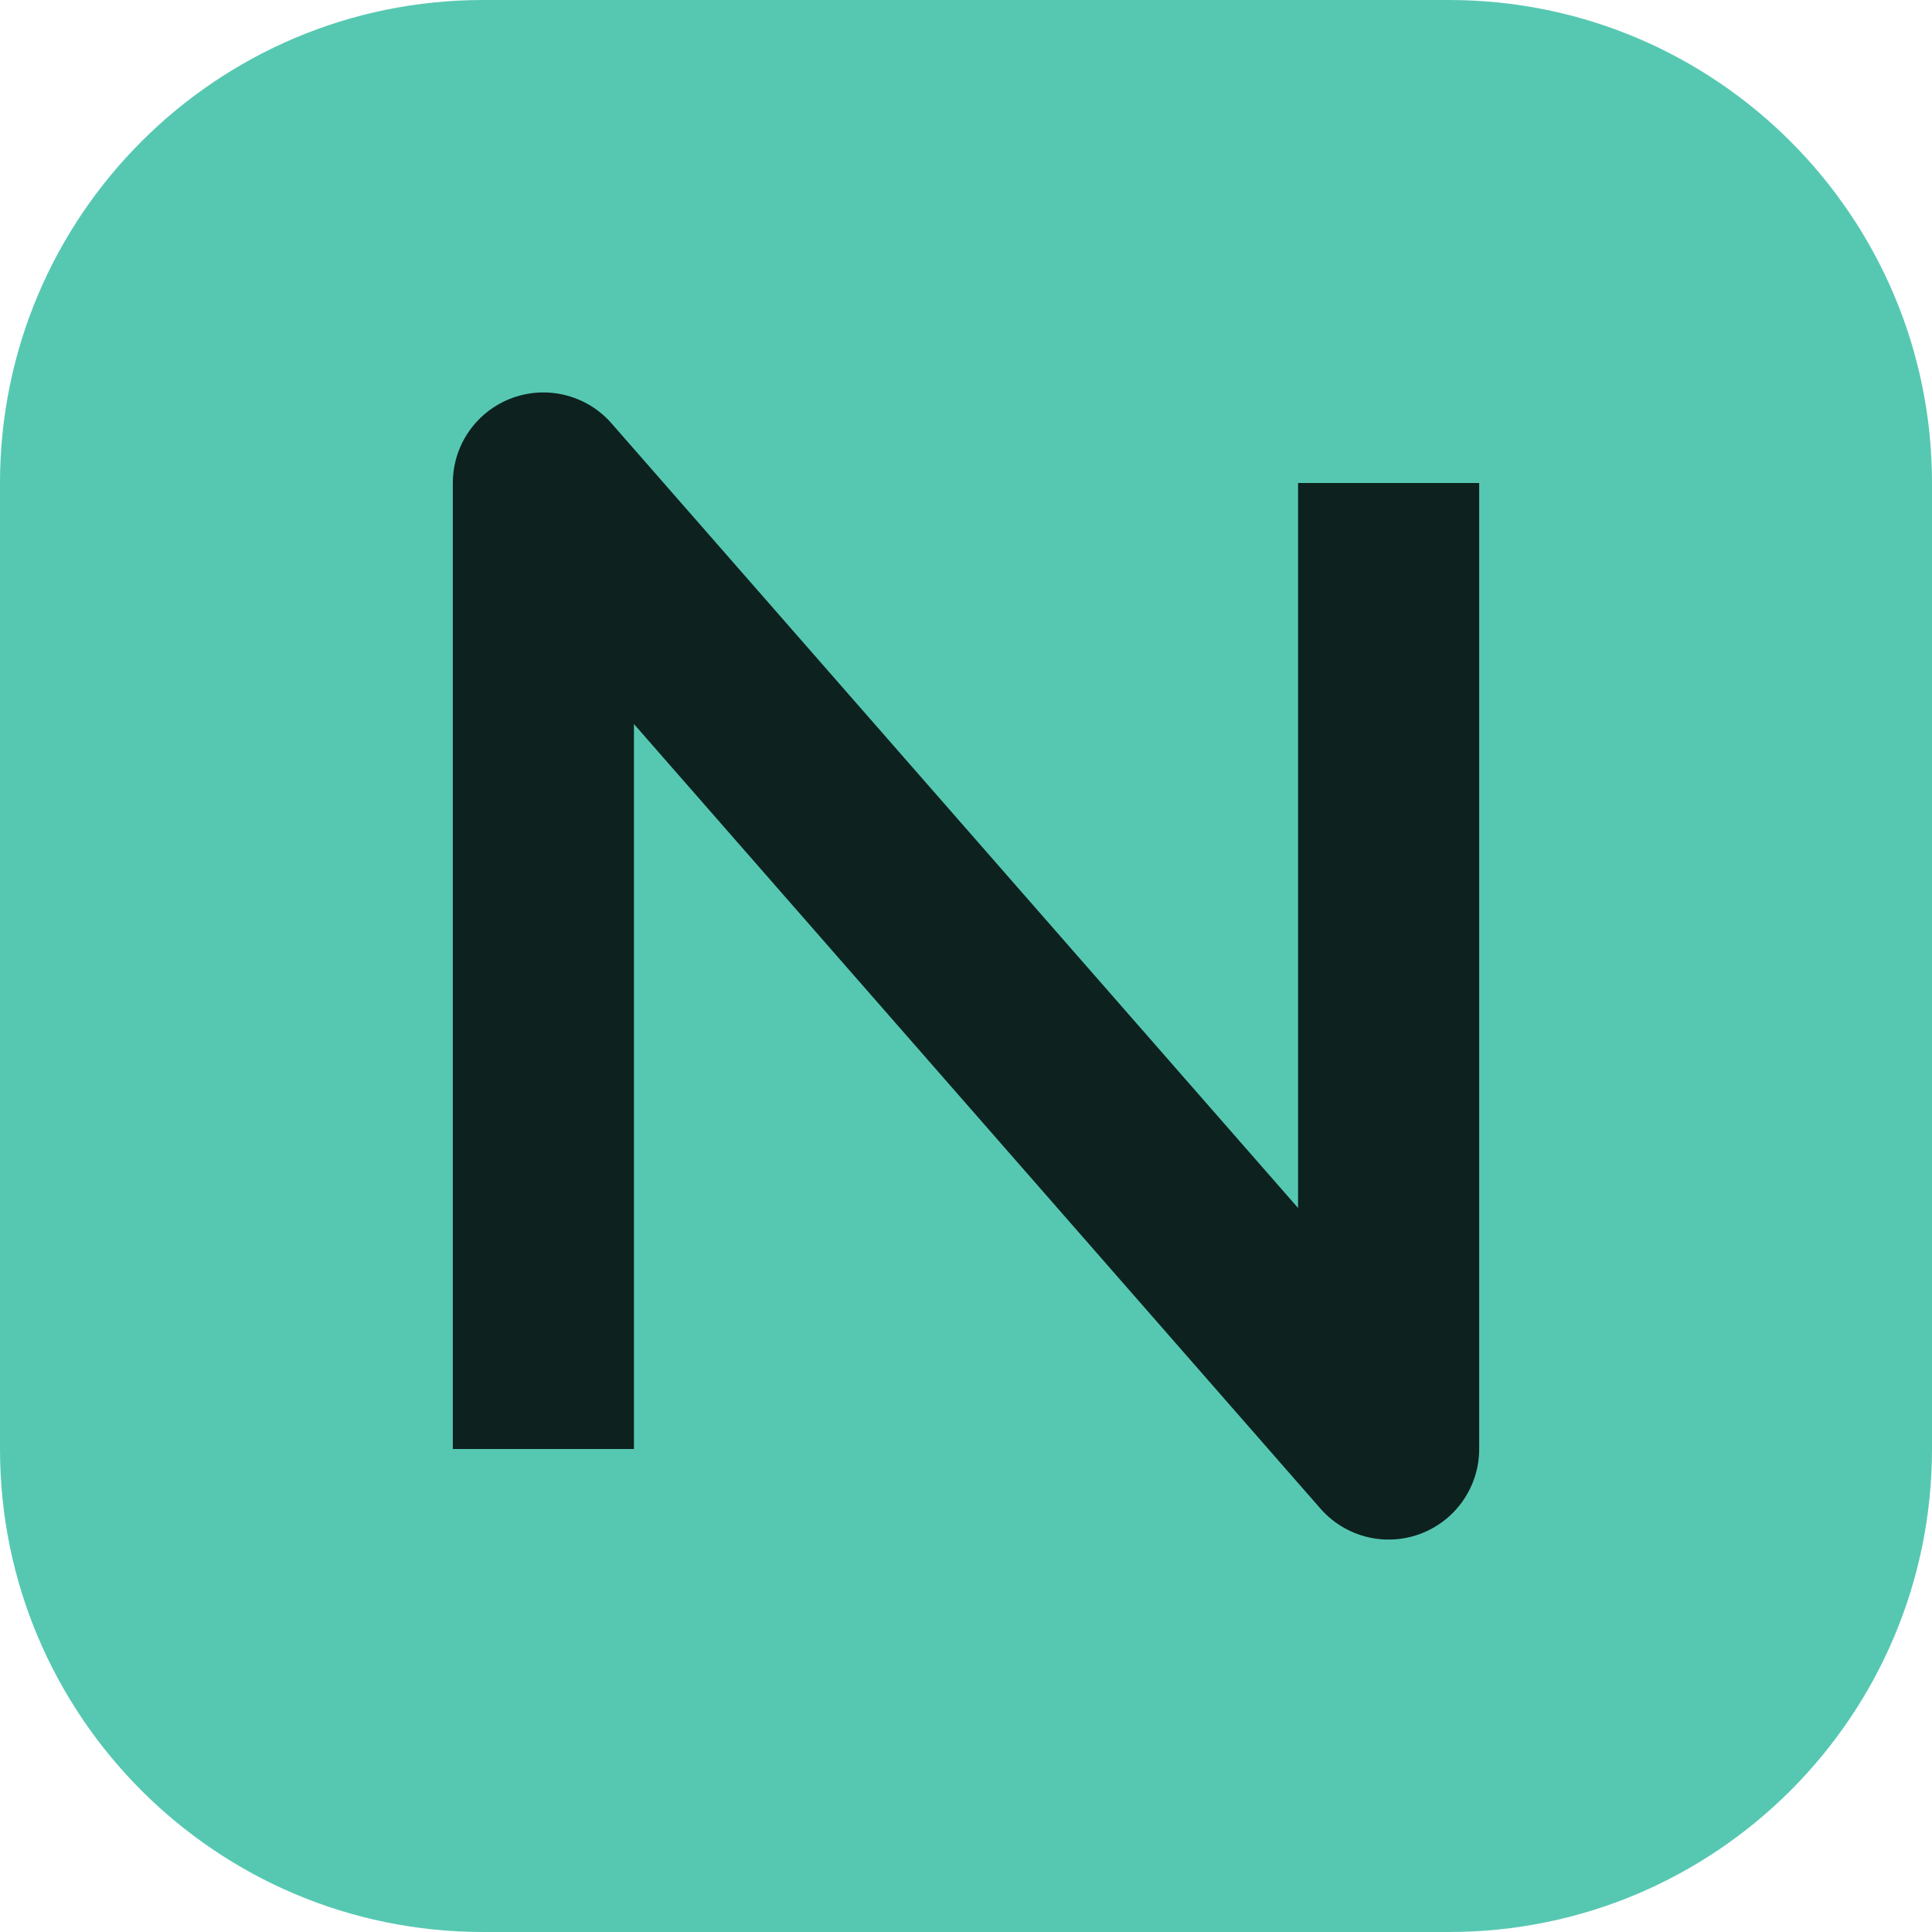
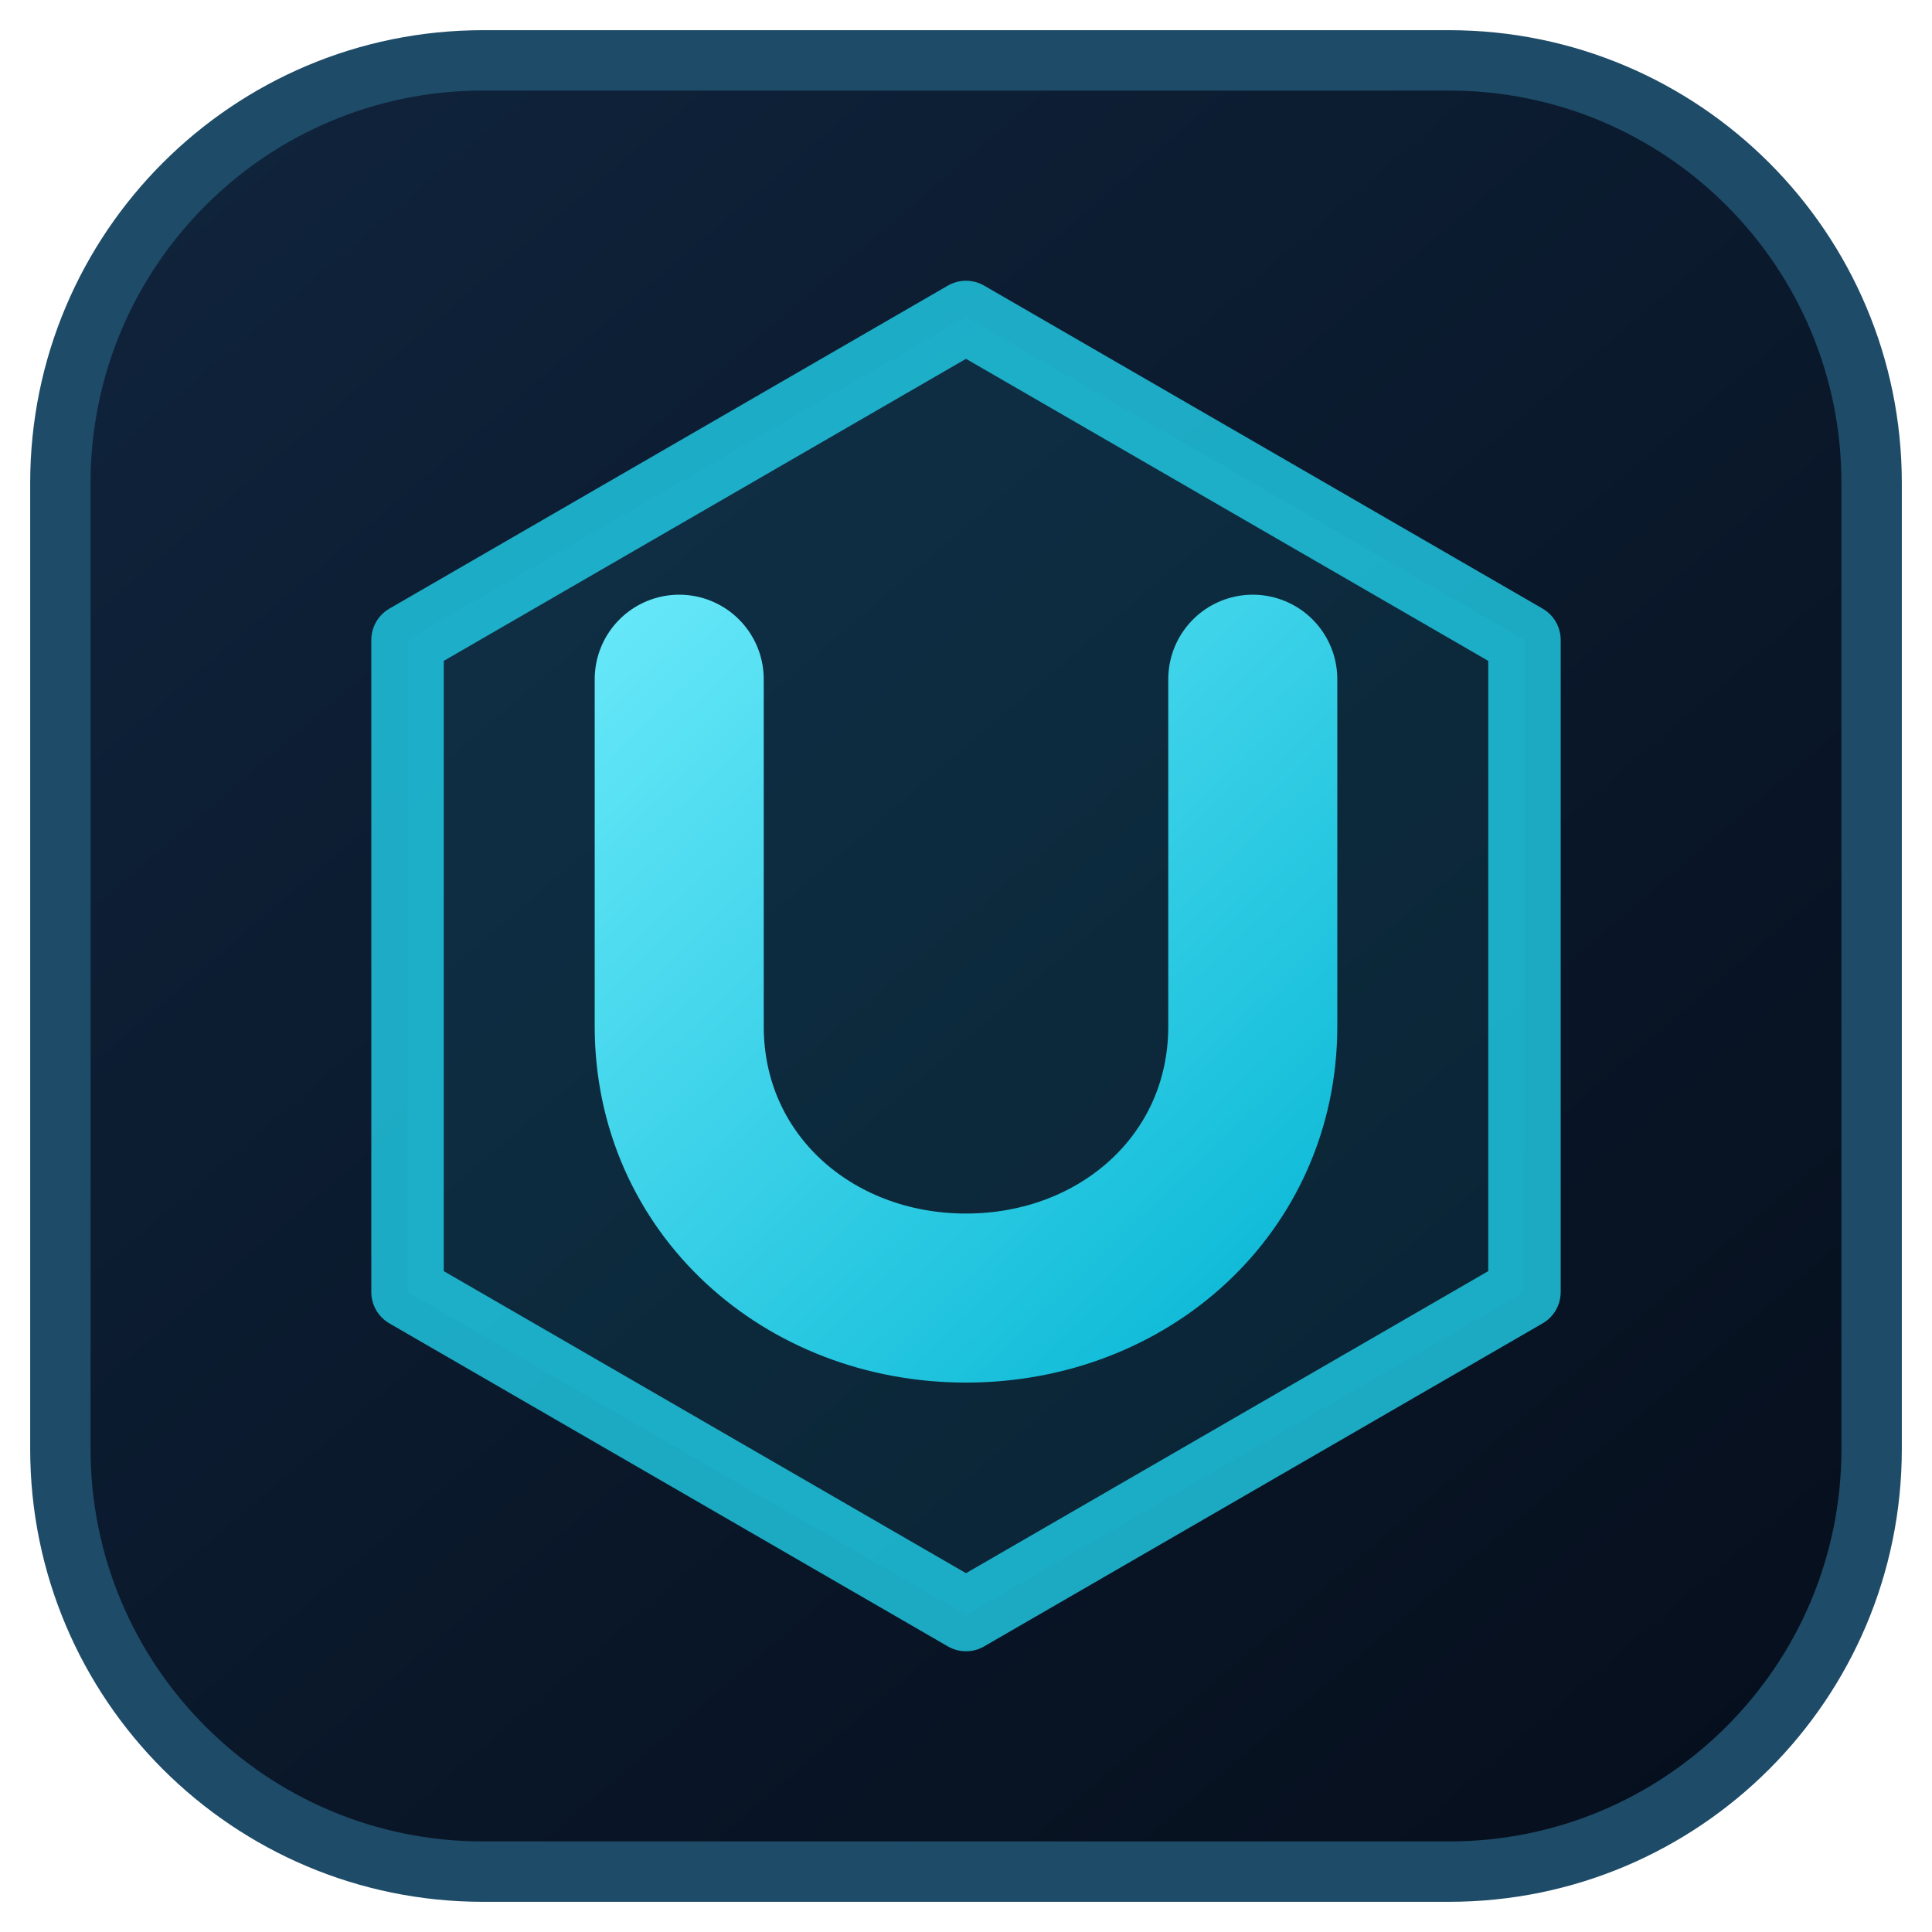
- <svg xmlns="http://www.w3.org/2000/svg" viewBox="0 0 32 32">
-   <rect width="32" height="32" rx="8" fill="#56c8b2" />
-   <path d="M9 24V8l14 16V8" stroke="#0d211f" stroke-width="3" fill="none" stroke-linejoin="round" />
+ <svg xmlns="http://www.w3.org/2000/svg" viewBox="0 0 64 64" fill="none">
+   <defs>
+     <linearGradient id="ubgops-bg" x1="8" y1="4" x2="56" y2="60" gradientUnits="userSpaceOnUse">
+       <stop offset="0%" stop-color="#0f233b" />
+       <stop offset="100%" stop-color="#060f1d" />
+     </linearGradient>
+     <linearGradient id="ubgops-u" x1="20" y1="20" x2="44" y2="45" gradientUnits="userSpaceOnUse">
+       <stop offset="0%" stop-color="#67e8f9" />
+       <stop offset="100%" stop-color="#06b6d4" />
+     </linearGradient>
+   </defs>
+   <rect x="2" y="2" width="60" height="60" rx="14" fill="url(#ubgops-bg)" stroke="#1e4b68" stroke-width="2" />
+   <path d="M32 10.5L50.5 21.2V42.8L32 53.5L13.5 42.8V21.2L32 10.5Z" fill="#22d3ee" fill-opacity="0.09" stroke="#22d3ee" stroke-opacity="0.78" stroke-width="2.4" stroke-linejoin="round" />
+   <path d="M22.5 22.5V34C22.5 39.2 26.75 43 32 43C37.25 43 41.5 39.2 41.5 34V22.5" stroke="url(#ubgops-u)" stroke-width="5.6" stroke-linecap="round" />
</svg>
